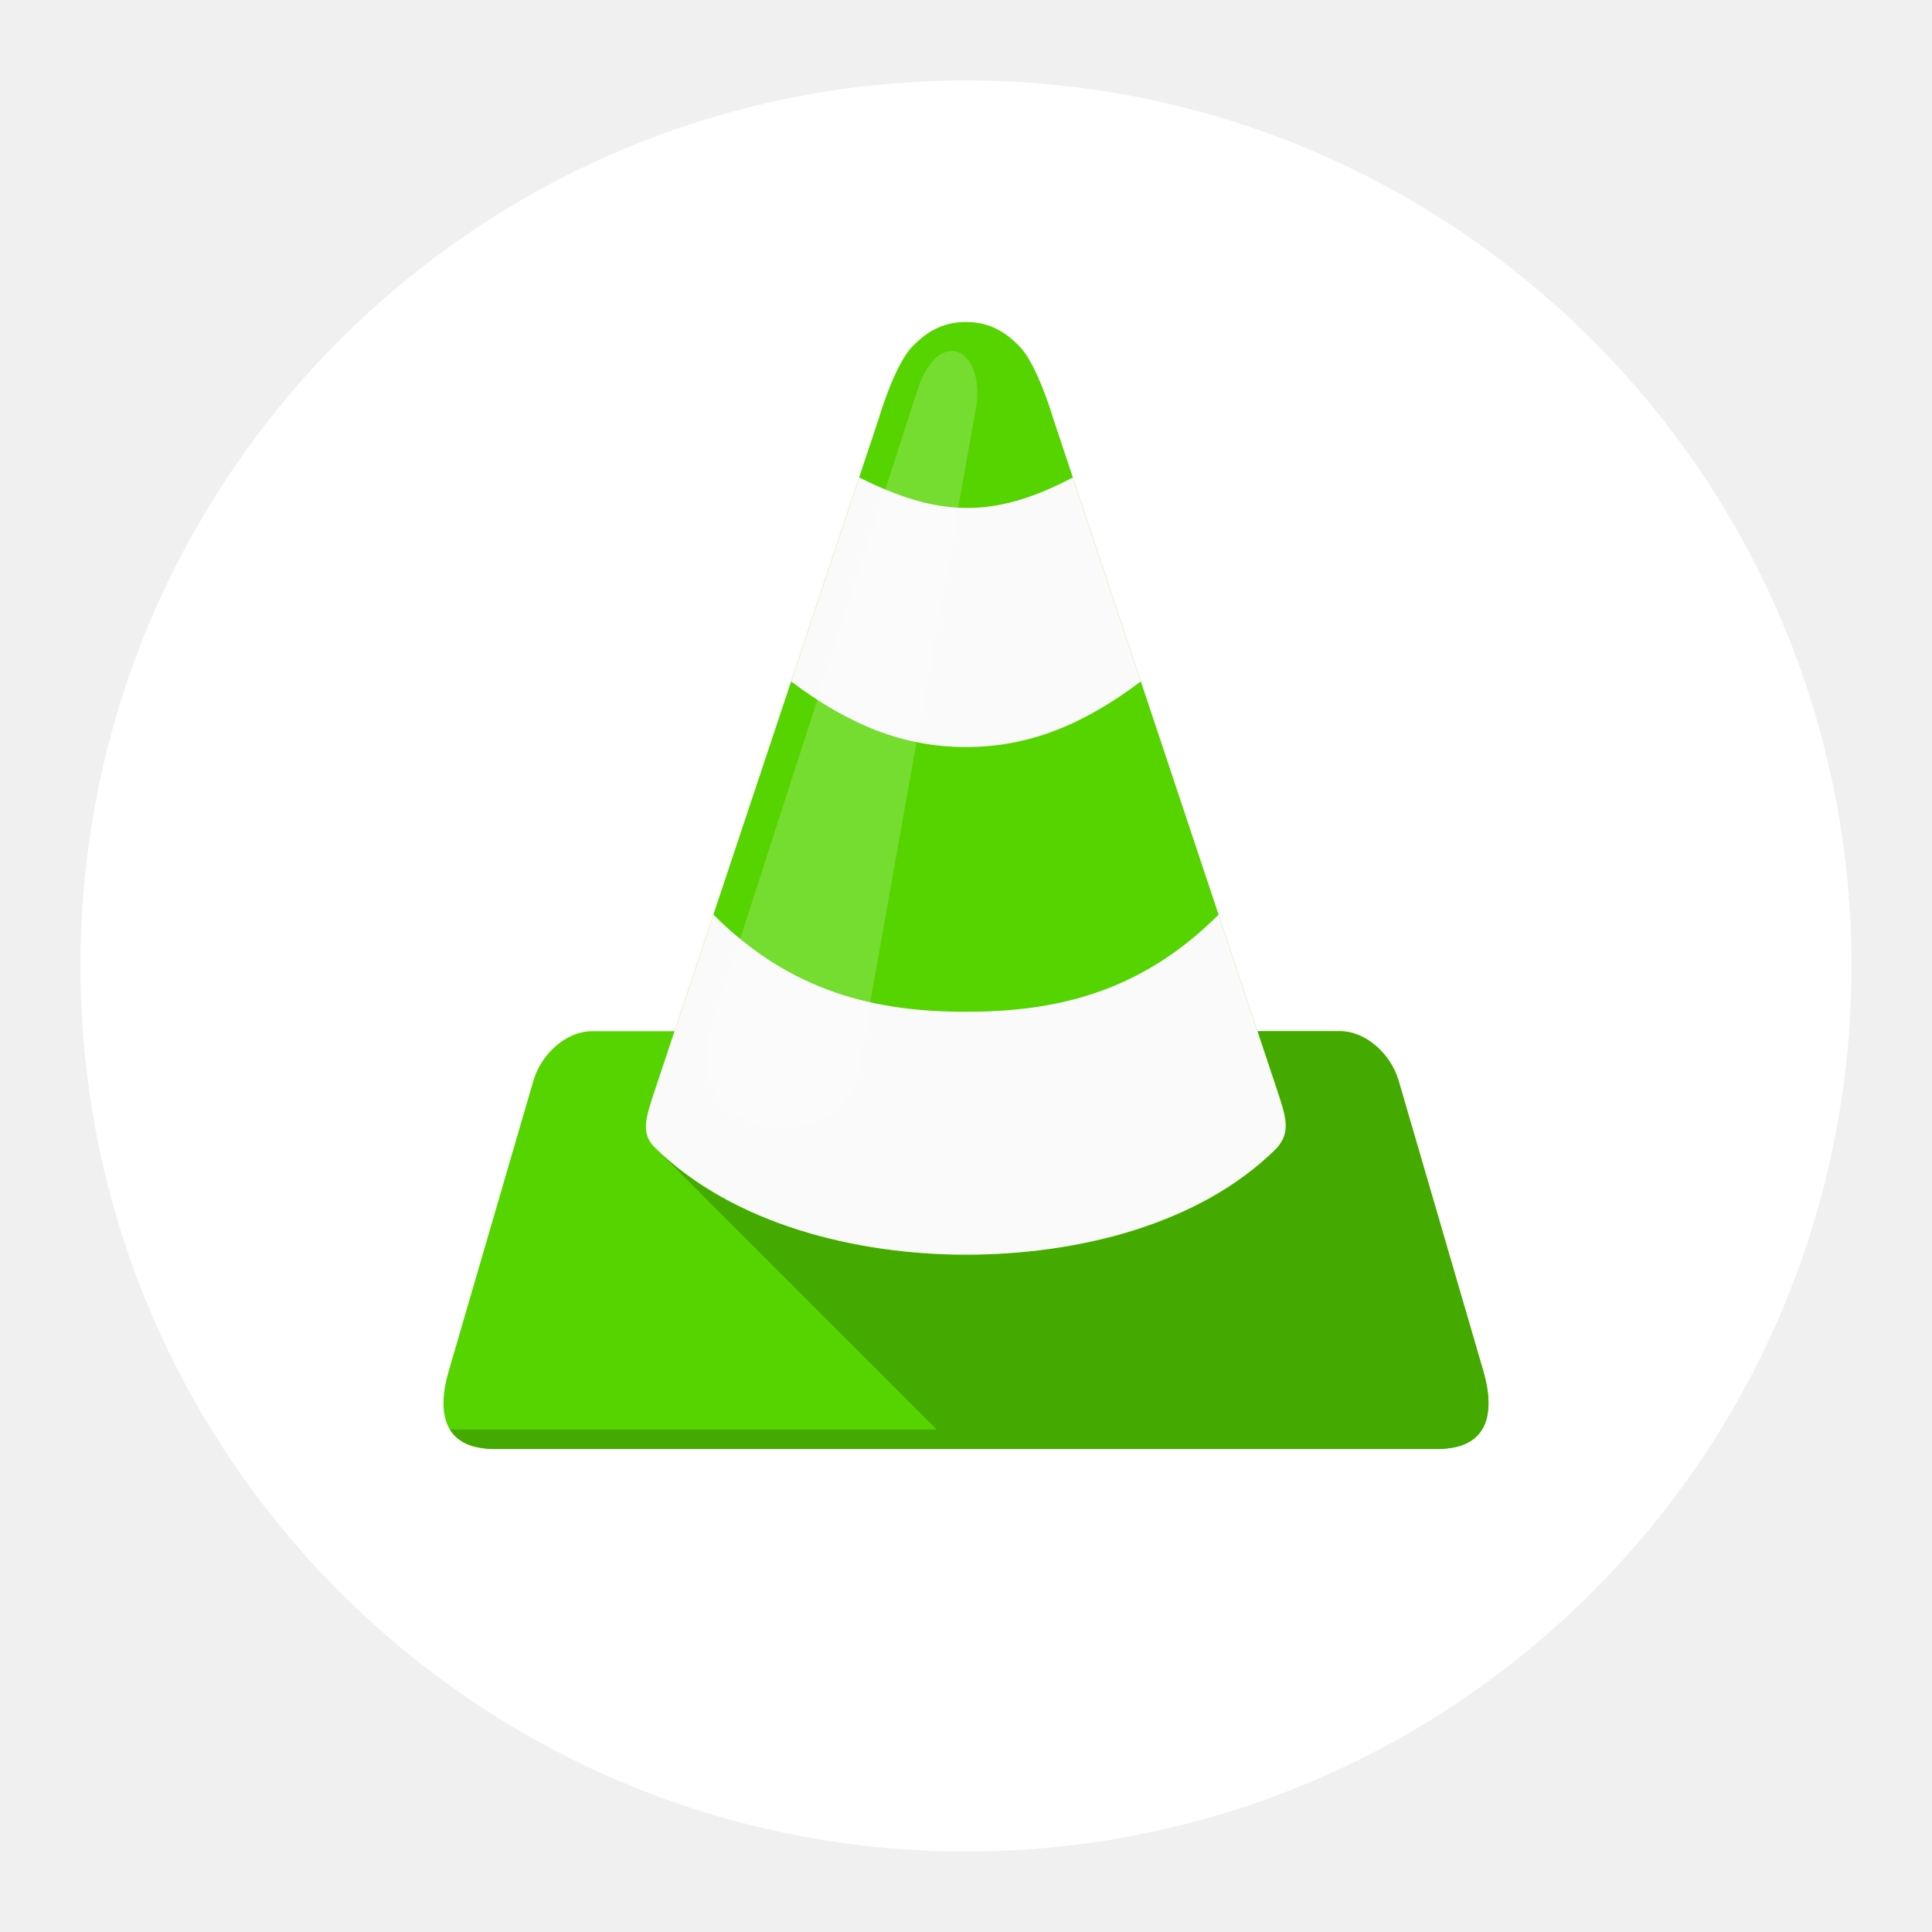
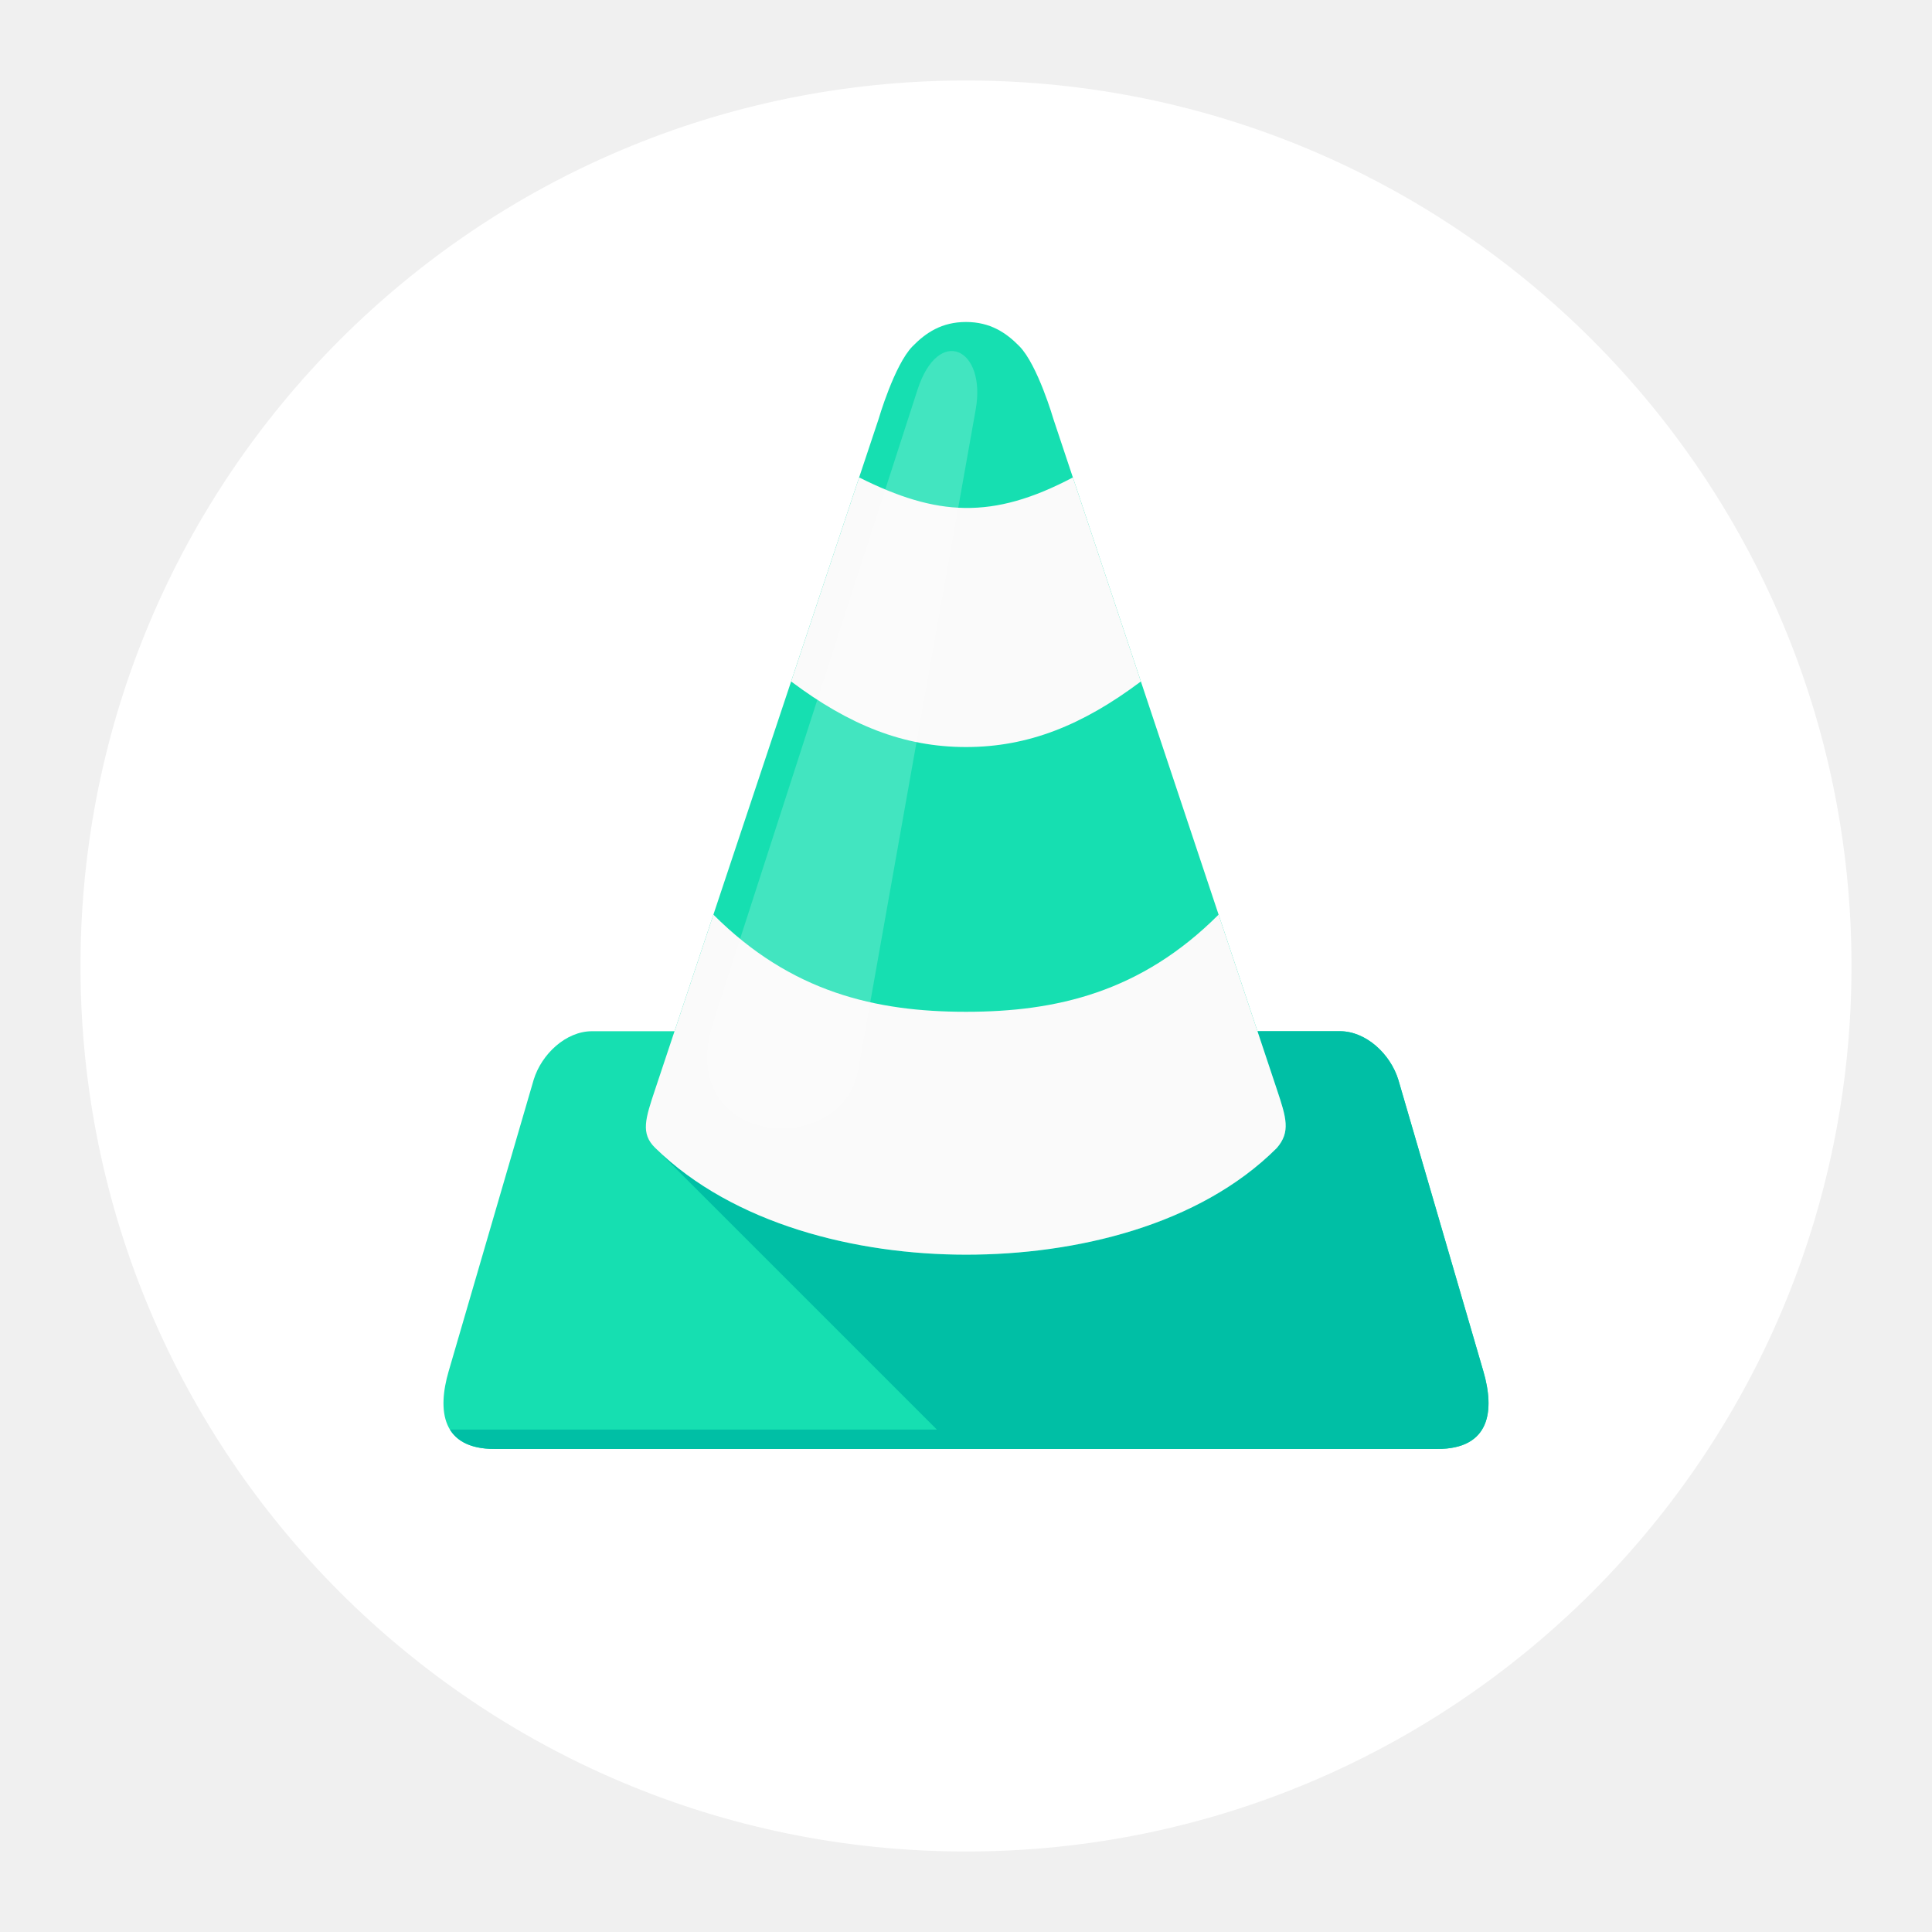
<svg xmlns="http://www.w3.org/2000/svg" width="48" height="48" viewBox="0 0 48 48" id="svg4826" version="1.1">
  <defs id="defs4828">
    <clipPath clipPathUnits="userSpaceOnUse" id="clipPath4813">
      <path id="path4815" d="m 256,24 c -10,0 -16.561,4.444 -22,10 -7.52,7.682 -14,30 -14,30 l -84,252 -34,0 c -10.636,0 -20.715,9.307 -24,20 L 43,456 c -4.677,16.034 -3,32 19,32 l 194,0 194,0 c 22,-10e-6 23.677,-15.966 19,-32 L 434,336 c -3.285,-10.693 -13.364,-20 -24,-20 l -34,0 -84,-252 c 0,0 -6.48,-22.318 -14,-30 -5.439,-5.556 -12,-10 -22,-10 z" style="fill:#ff8800" />
    </clipPath>
    <clipPath clipPathUnits="userSpaceOnUse" id="clipPath4792">
      <path style="fill:#ff8800" d="m 48.197,963.108 c -1.654,1.239 -2.321,3.226 -3.762,7.52 -1.441,4.294 -1.504,4.512 -1.504,4.512 l -5.266,15.797 -6.016,18.051 -3.008,9.023 -6.344,0 c -2,0 -3.861,1.511 -4.445,3.504 l -3.504,11.92 c -1.145,3.912 -2.28,7.795 -3.43,11.727 -0.481,1.643 0.001,2.852 0.777,3.688 0.481,0.517 1.075,0.891 1.621,1.141 0.547,0.243 0.921,0.373 1.352,0.373 1.004,0 18.539,-0.01 36.572,-0.01 l 0,0 c 18.033,0 35.568,0.01 36.572,0.01 0.431,0 0.805,-0.13 1.352,-0.373 0.547,-0.249 1.14,-0.623 1.621,-1.141 0.776,-0.836 1.259,-2.044 0.777,-3.688 -1.15,-3.932 -2.285,-7.815 -3.43,-11.727 l -3.504,-11.92 c -0.584,-1.993 -2.445,-3.504 -4.445,-3.504 l -6.344,0 -3.008,-9.023 -6.016,-18.051 -5.266,-15.797 c 0,0 -0.069,-0.234 -1.504,-4.512 -1.435,-4.277 -2.097,-6.251 -3.762,-7.52 -0.831,-0.633 -2,-0.746 -3.045,-0.746 -1.045,0 -2.208,0.12 -3.045,0.746 z" id="path4794" />
    </clipPath>
    <clipPath clipPathUnits="userSpaceOnUse" id="clipPath4239">
      <path style="fill:#ff8800" d="m 255.993,24.01 c -10,0 -16.558,4.434 -21.997,9.989 -7.52,7.682 -14.006,30.009 -14.006,30.009 l -83.993,251.999 -34.005,0 c -1.524,0 -3.008,0.239 -4.49,0.597 a 232,232 0 0 0 207.861,129.223 232,232 0 0 0 145.638,-51.533 l -16.992,-58.288 c -3.285,-10.693 -13.379,-19.999 -24.016,-19.999 l -33.984,0 L 291.996,64.008 c 0,0 -6.486,-22.327 -14.006,-30.009 -5.439,-5.555 -11.997,-9.989 -21.997,-9.989 z" id="path4241" />
    </clipPath>
    <clipPath clipPathUnits="userSpaceOnUse" id="clipPath4813-3">
      <path id="path4815-1" d="m 256,24 c -10,0 -16.561,4.444 -22,10 -7.52,7.682 -14,30 -14,30 l -84,252 h -34 c -10.636,0 -20.715,9.307 -24,20 L 43,456 c -4.677,16.034 -3,32 19,32 h 194 194 c 22,-10e-6 23.677,-15.966 19,-32 L 434,336 c -3.285,-10.693 -13.364,-20 -24,-20 H 376 L 292,64 c 0,0 -6.48,-22.318 -14,-30 -5.439,-5.556 -12,-10 -22,-10 z" style="fill:#ff8800" />
    </clipPath>
  </defs>
  <g id="layer1" transform="translate(0,-1004.362)">
    <circle style="color:#000000;display:inline;overflow:visible;visibility:visible;opacity:1;fill:#ffffff;fill-opacity:1;fill-rule:nonzero;stroke:none;stroke-width:18.754;stroke-linecap:round;stroke-linejoin:round;stroke-miterlimit:4;stroke-dasharray:none;stroke-dashoffset:0;stroke-opacity:1;marker:none;enable-background:accumulate" id="path4162" cx="24" cy="1028.362" r="22" />
    <g id="g3158" transform="matrix(2.088193,0,0,2.088193,9.991094,-1161.659)">
      <g transform="matrix(0.02889811,0,0,0.02889811,-0.6892899,1040.408)" id="g4807-4" clip-path="url(#clipPath4813-3)">
-         <path id="path4795-9" d="m 256,24 c -10,0 -16.561,4.444 -22,10 -7.52,7.682 -14,30 -14,30 l -84,252 h -34 c -10.636,0 -20.715,9.307 -24,20 L 43,456 c -4.677,16.034 -3,32 19,32 h 194 194 c 22,-10e-6 23.677,-15.966 19,-32 L 434,336 c -3.285,-10.693 -13.364,-20 -24,-20 H 376 L 292,64 c 0,0 -6.48,-22.318 -14,-30 -5.439,-5.556 -12,-10 -22,-10 z" style="fill:#55d400;fill-opacity:1" />
-         <path id="path4790-2" d="m 376,316 c 0,0 5.336,15.998 8,24 3.866,11.612 5.722,17.449 -0.057,24.102 C 352,396 301.088,408.013 256,408 210.883,407.987 160.221,395.529 128,364 L 244,480 H 43.531 c 2.987,4.872 8.737,8 18.469,8 h 194 194 c 22,-10e-6 23.677,-15.966 19,-32 L 434,336 c -3.285,-10.693 -13.364,-20 -24,-20 z" style="fill:#44aa00;fill-opacity:1" />
+         <path id="path4795-9" d="m 256,24 c -10,0 -16.561,4.444 -22,10 -7.52,7.682 -14,30 -14,30 l -84,252 h -34 c -10.636,0 -20.715,9.307 -24,20 L 43,456 c -4.677,16.034 -3,32 19,32 h 194 194 c 22,-10e-6 23.677,-15.966 19,-32 L 434,336 c -3.285,-10.693 -13.364,-20 -24,-20 H 376 L 292,64 c 0,0 -6.48,-22.318 -14,-30 -5.439,-5.556 -12,-10 -22,-10 z" style="fill:#16dfb1;fill-opacity:1" />
+         <path id="path4790-2" d="m 376,316 c 0,0 5.336,15.998 8,24 3.866,11.612 5.722,17.449 -0.057,24.102 C 352,396 301.088,408.013 256,408 210.883,407.987 160.221,395.529 128,364 L 244,480 H 43.531 c 2.987,4.872 8.737,8 18.469,8 h 194 194 c 22,-10e-6 23.677,-15.966 19,-32 L 434,336 c -3.285,-10.693 -13.364,-20 -24,-20 z" style="fill:#00bfa5;fill-opacity:1" />
        <path id="path3151-2-6-0-0" d="m 184,172 c 24,18 46.368,27 72,27 25.632,0 48,-9 72,-27 48,0 32,-108 -28,-84 -33.168,17.495 -55.999,16 -88,0 -60,-24 -76,84 -28,84 z m -48,144 c 0,0 -5.333,16 -8,24 -4.002,12.001 -6.034,18.096 0,24 32.221,31.529 82.883,43.987 128,44 45.088,0.013 96,-12 127.943,-43.898 C 389.721,357.449 387.866,351.612 384,340 c -2.664,-8.002 -8,-24 -8,-24 28,0 0,-68 -16,-48 -32,32 -66.858,40 -104,40 -37.142,0 -72,-8 -104,-40 -16,-16 -44,48 -16,48 z" style="fill:#fafafa" />
        <path id="path4246-6" d="m 152,312 c -16.665,51.582 52.973,57.346 59.638,19.879 L 260,60 c 4.469,-25.122 -15.318,-34.873 -24,-8 z" style="opacity:0.6;fill:#ffffff;fill-opacity:0.314;fill-rule:evenodd;stroke:none;stroke-width:1px;stroke-linecap:butt;stroke-linejoin:miter;stroke-opacity:1" />
      </g>
    </g>
  </g>
</svg>
